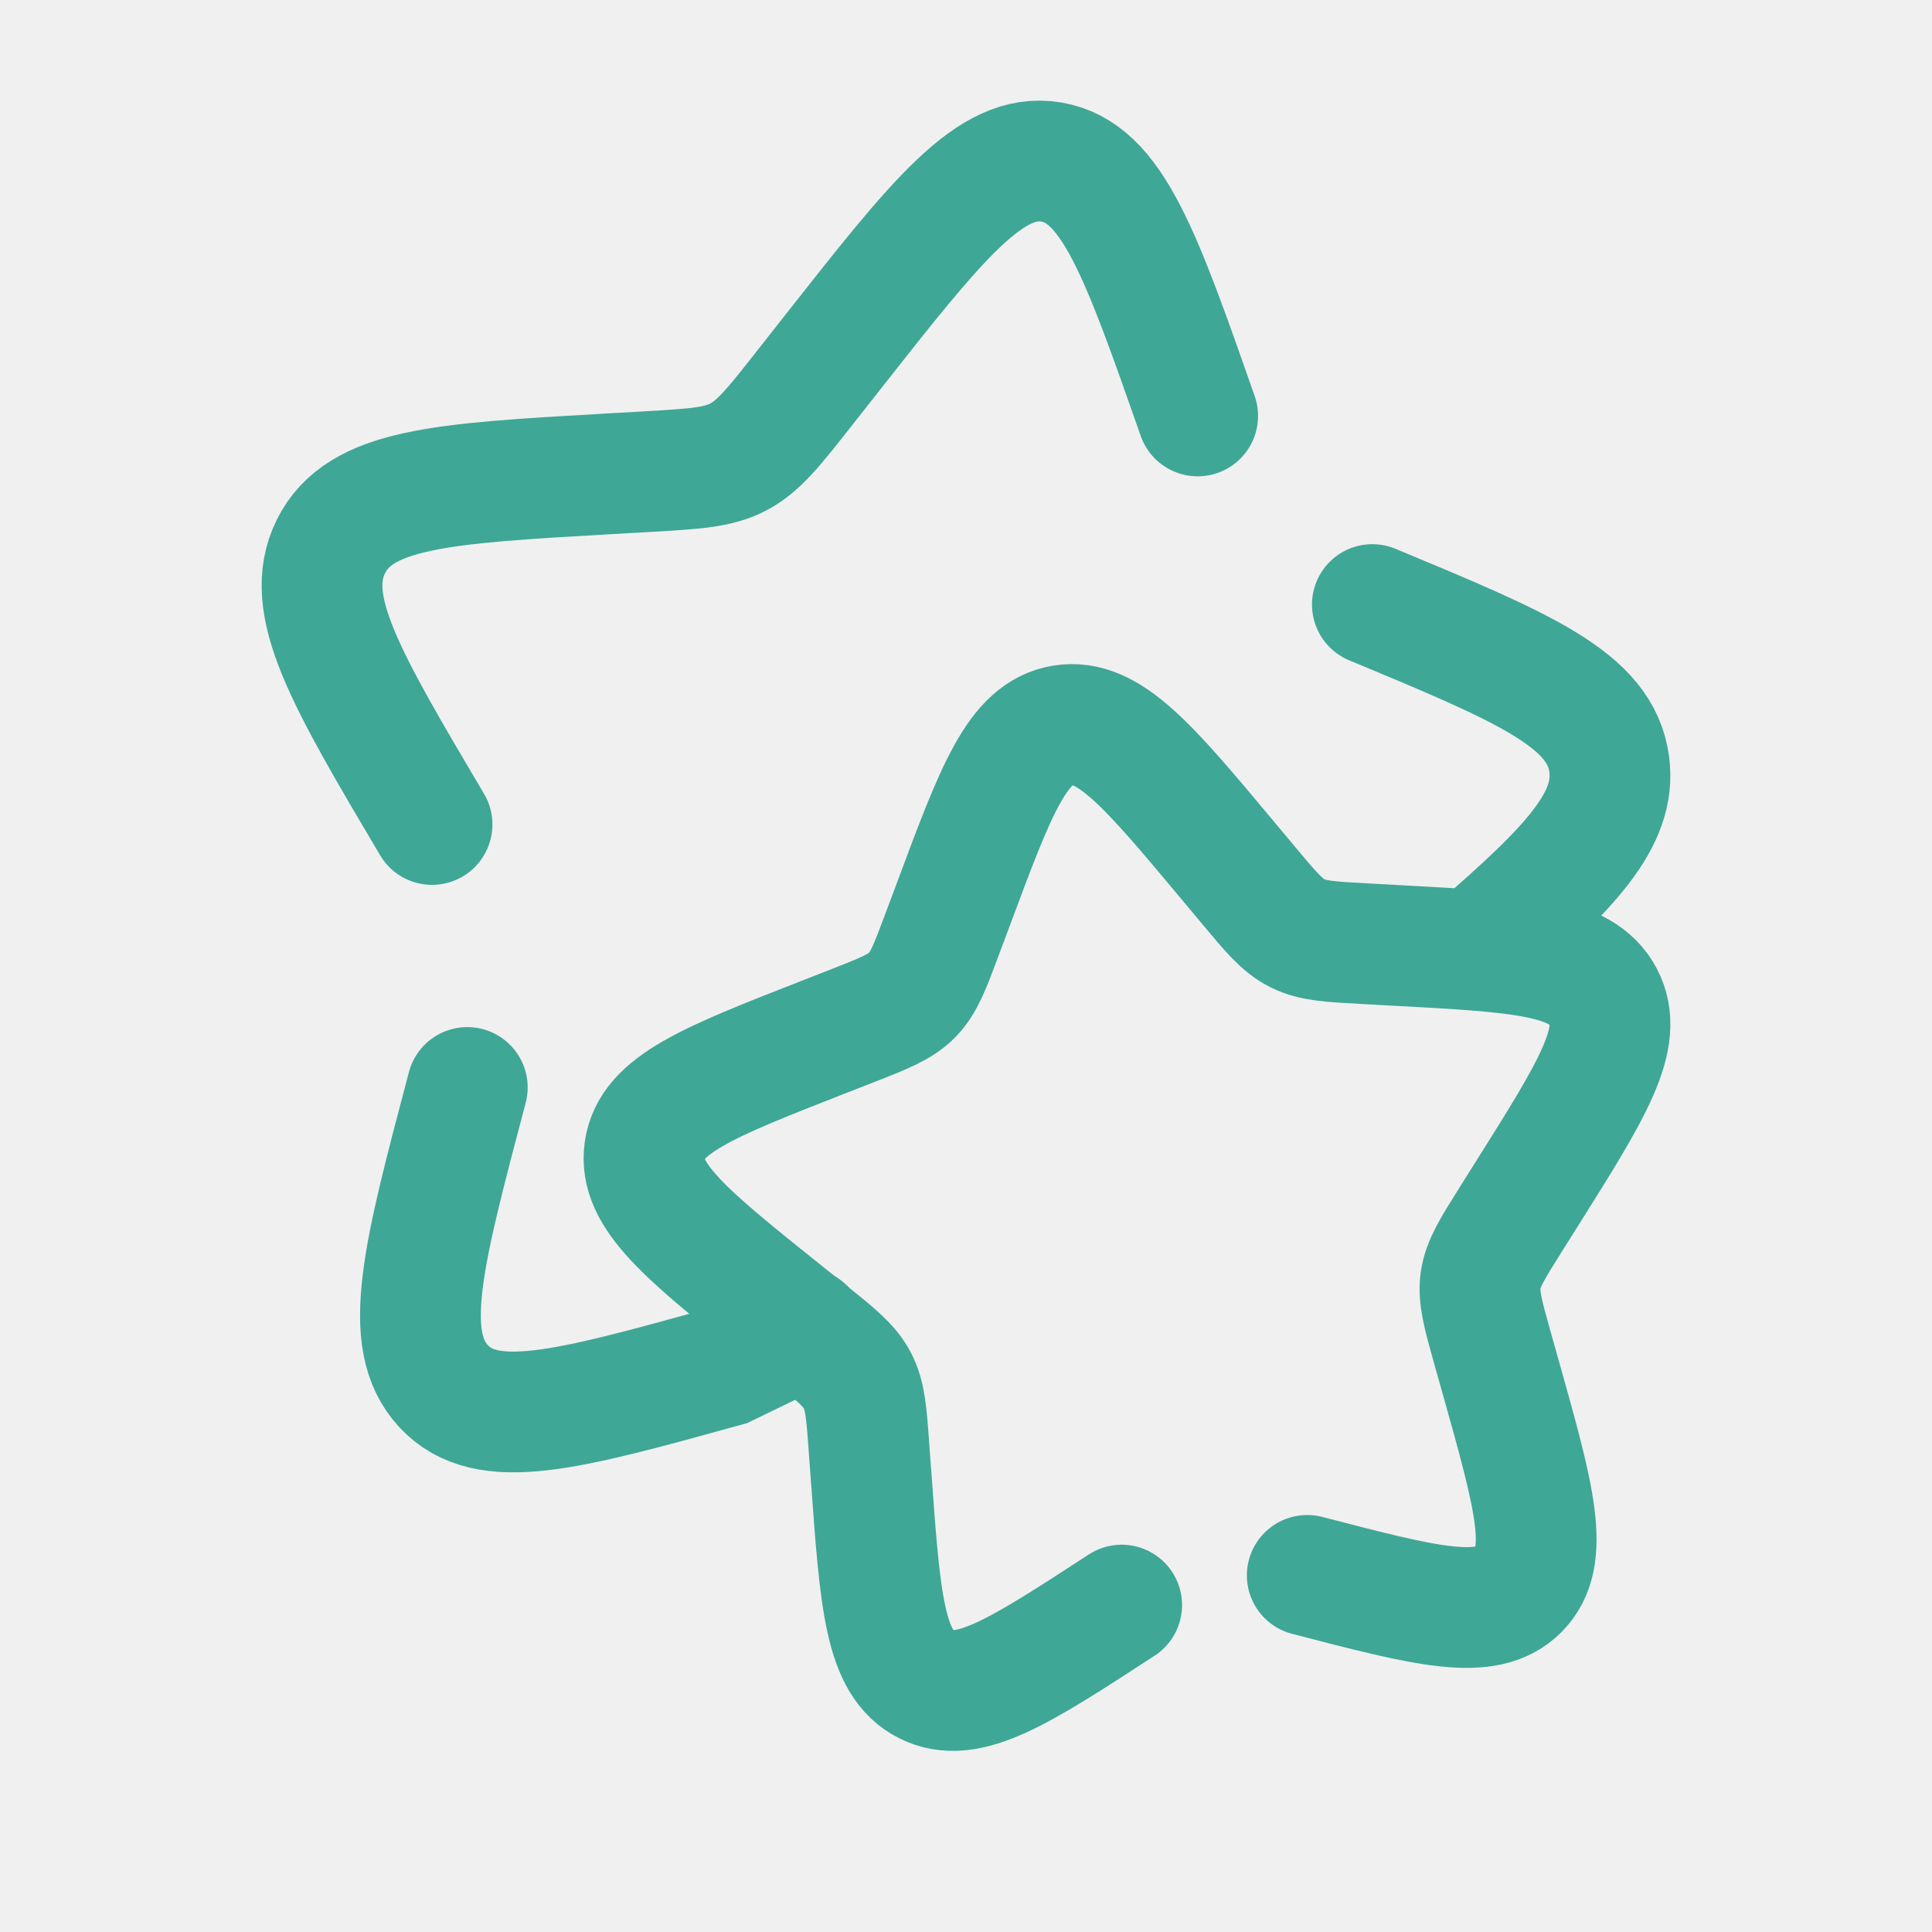
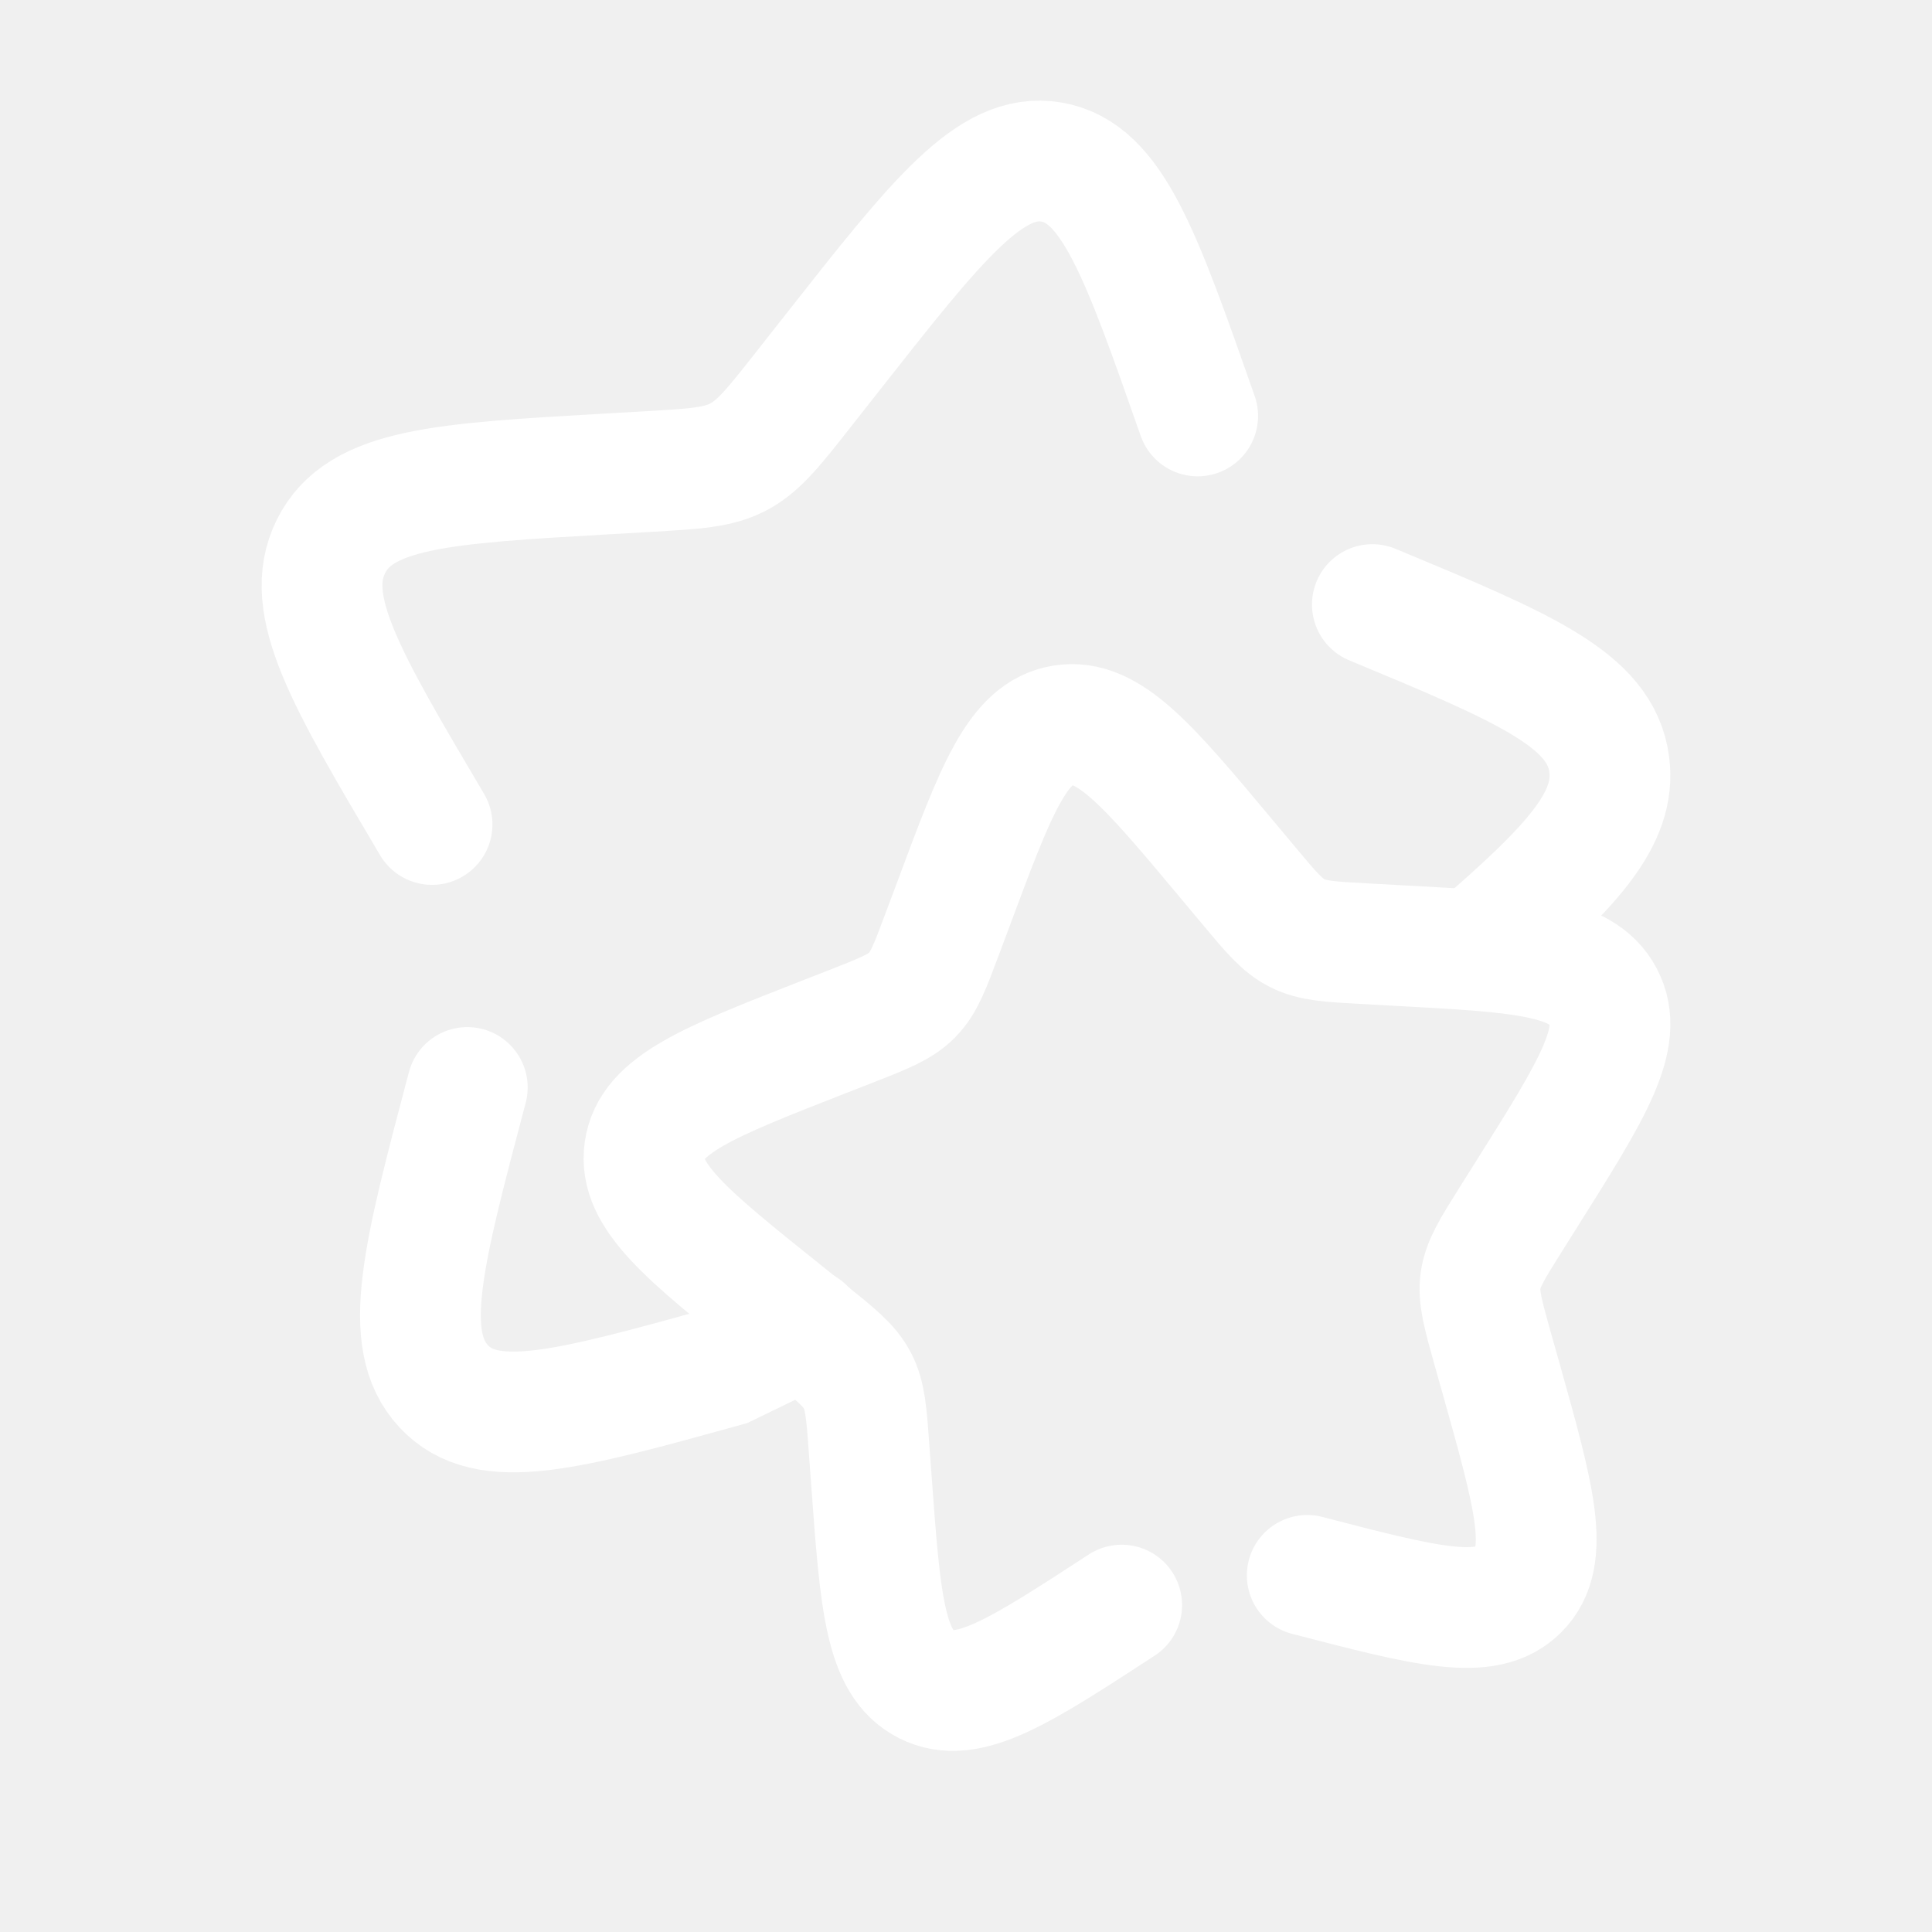
<svg xmlns="http://www.w3.org/2000/svg" width="800px" height="800px" viewBox="0 0 24 24" fill="none">
-   <path d="M5.367 10.242C4.29 8.422 3.752 7.512 4.111 6.788C4.471 6.064 5.49 6.005 7.529 5.888L8.056 5.858C8.635 5.824 8.925 5.808 9.178 5.673C9.43 5.538 9.617 5.301 9.991 4.825L10.331 4.393C11.647 2.72 12.305 1.884 13.061 2.013C13.817 2.142 14.171 3.15 14.878 5.167M5.805 13.509C5.252 15.598 4.976 16.643 5.51 17.219C6.044 17.796 7.034 17.522 9.015 16.974L9.991 16.5M17.048 7.51C18.938 8.296 19.883 8.689 19.99 9.493C20.082 10.179 19.513 10.776 18.349 11.783" stroke="#3fa796" stroke-width="1.5" stroke-linecap="round" />
-   <path d="M16.239 19.57C17.724 19.956 18.467 20.15 18.868 19.743C19.268 19.336 19.061 18.599 18.647 17.124L18.539 16.742C18.422 16.323 18.363 16.113 18.392 15.906C18.422 15.698 18.537 15.515 18.766 15.15L18.975 14.818C19.783 13.533 20.186 12.891 19.917 12.38C19.647 11.869 18.883 11.827 17.354 11.745L16.958 11.723C16.523 11.7 16.306 11.688 16.117 11.593C15.927 11.498 15.787 11.33 15.507 10.994L15.252 10.689C14.265 9.508 13.772 8.918 13.204 9.009C12.637 9.1 12.372 9.812 11.842 11.236L11.704 11.604C11.553 12.009 11.478 12.211 11.331 12.36C11.185 12.509 10.983 12.588 10.581 12.746L10.214 12.889C8.797 13.444 8.088 13.722 8.007 14.289C7.926 14.856 8.527 15.338 9.728 16.3L10.039 16.549C10.38 16.823 10.551 16.96 10.649 17.147C10.748 17.334 10.764 17.551 10.795 17.984L10.824 18.378C10.935 19.901 10.99 20.663 11.507 20.923C12.024 21.183 12.661 20.768 13.934 19.939" stroke="#3fa796" stroke-width="1.5" stroke-linecap="round" />
+   <path d="M5.367 10.242C4.29 8.422 3.752 7.512 4.111 6.788C4.471 6.064 5.49 6.005 7.529 5.888L8.056 5.858C8.635 5.824 8.925 5.808 9.178 5.673C9.43 5.538 9.617 5.301 9.991 4.825L10.331 4.393C11.647 2.72 12.305 1.884 13.061 2.013C13.817 2.142 14.171 3.15 14.878 5.167M5.805 13.509C5.252 15.598 4.976 16.643 5.51 17.219C6.044 17.796 7.034 17.522 9.015 16.974L9.991 16.5M17.048 7.51C18.938 8.296 19.883 8.689 19.99 9.493C20.082 10.179 19.513 10.776 18.349 11.783" stroke="#ffffff" stroke-width="1.5" stroke-linecap="round" />
+   <path d="M16.239 19.57C17.724 19.956 18.467 20.15 18.868 19.743C19.268 19.336 19.061 18.599 18.647 17.124L18.539 16.742C18.422 16.323 18.363 16.113 18.392 15.906C18.422 15.698 18.537 15.515 18.766 15.15L18.975 14.818C19.783 13.533 20.186 12.891 19.917 12.38C19.647 11.869 18.883 11.827 17.354 11.745L16.958 11.723C16.523 11.7 16.306 11.688 16.117 11.593C15.927 11.498 15.787 11.33 15.507 10.994L15.252 10.689C14.265 9.508 13.772 8.918 13.204 9.009C12.637 9.1 12.372 9.812 11.842 11.236L11.704 11.604C11.553 12.009 11.478 12.211 11.331 12.36C11.185 12.509 10.983 12.588 10.581 12.746L10.214 12.889C8.797 13.444 8.088 13.722 8.007 14.289C7.926 14.856 8.527 15.338 9.728 16.3L10.039 16.549C10.38 16.823 10.551 16.96 10.649 17.147C10.748 17.334 10.764 17.551 10.795 17.984L10.824 18.378C10.935 19.901 10.99 20.663 11.507 20.923C12.024 21.183 12.661 20.768 13.934 19.939" stroke="#ffffff" stroke-width="1.5" stroke-linecap="round" />
</svg>
